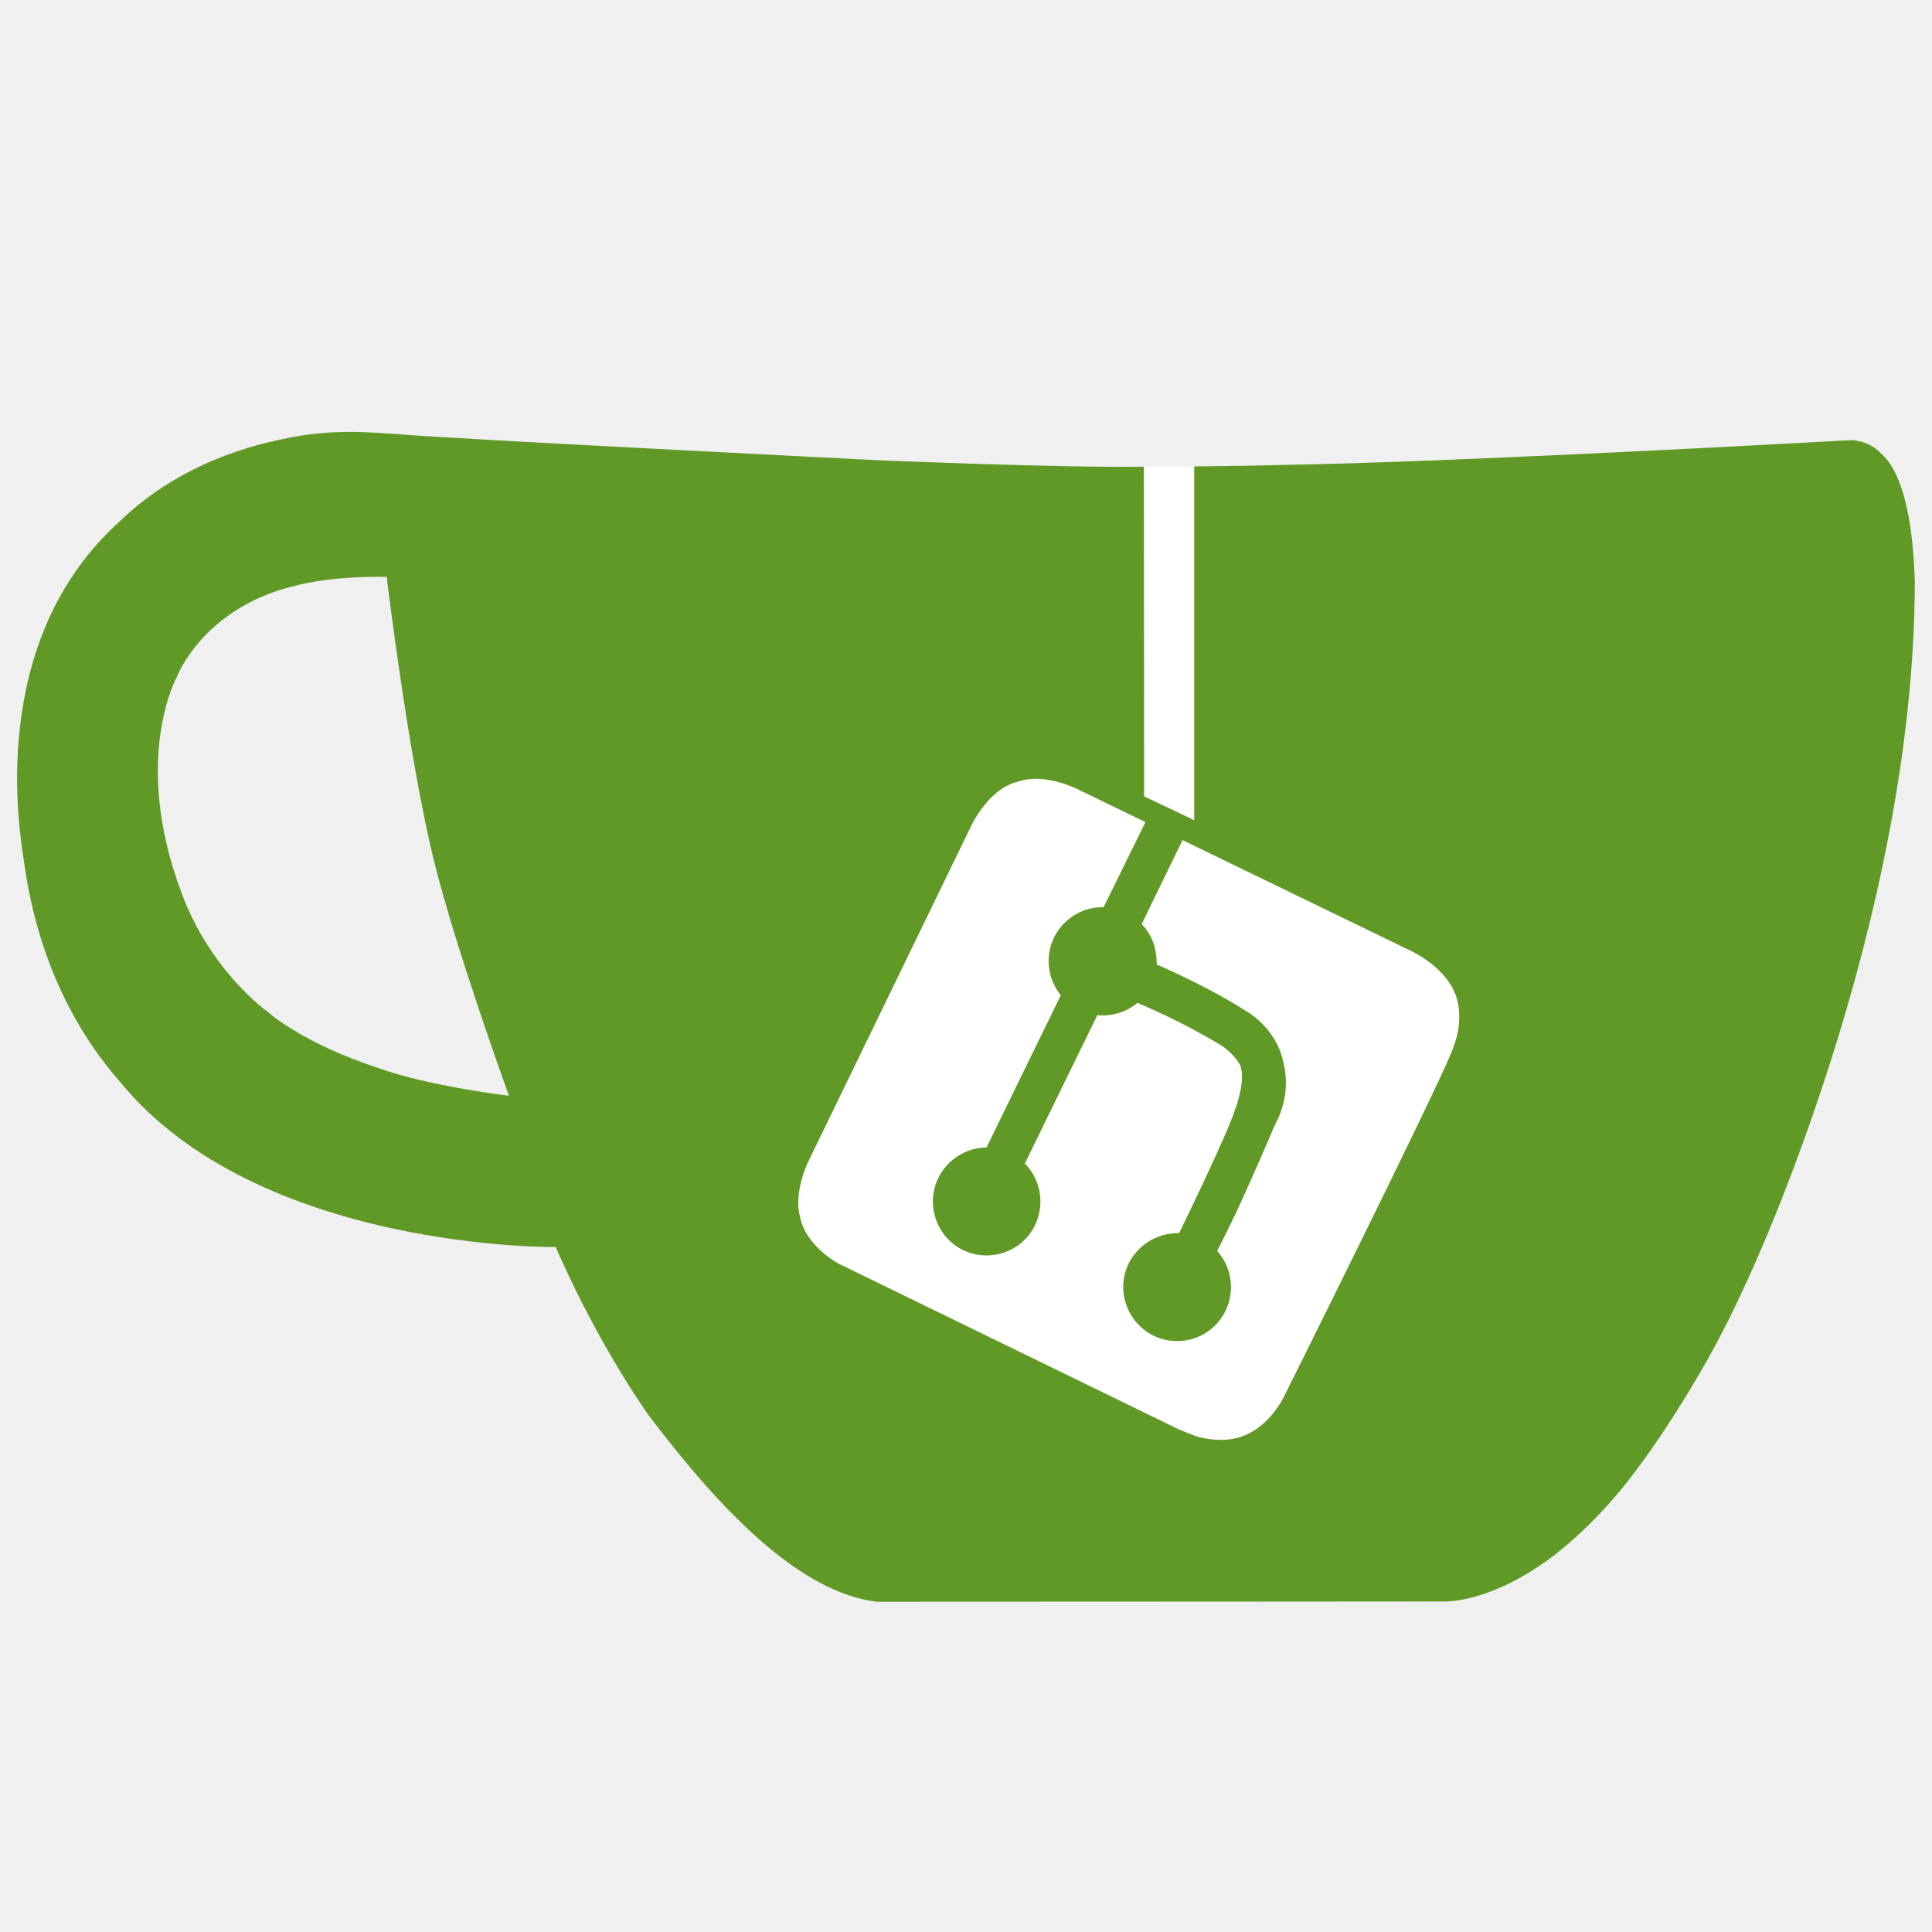
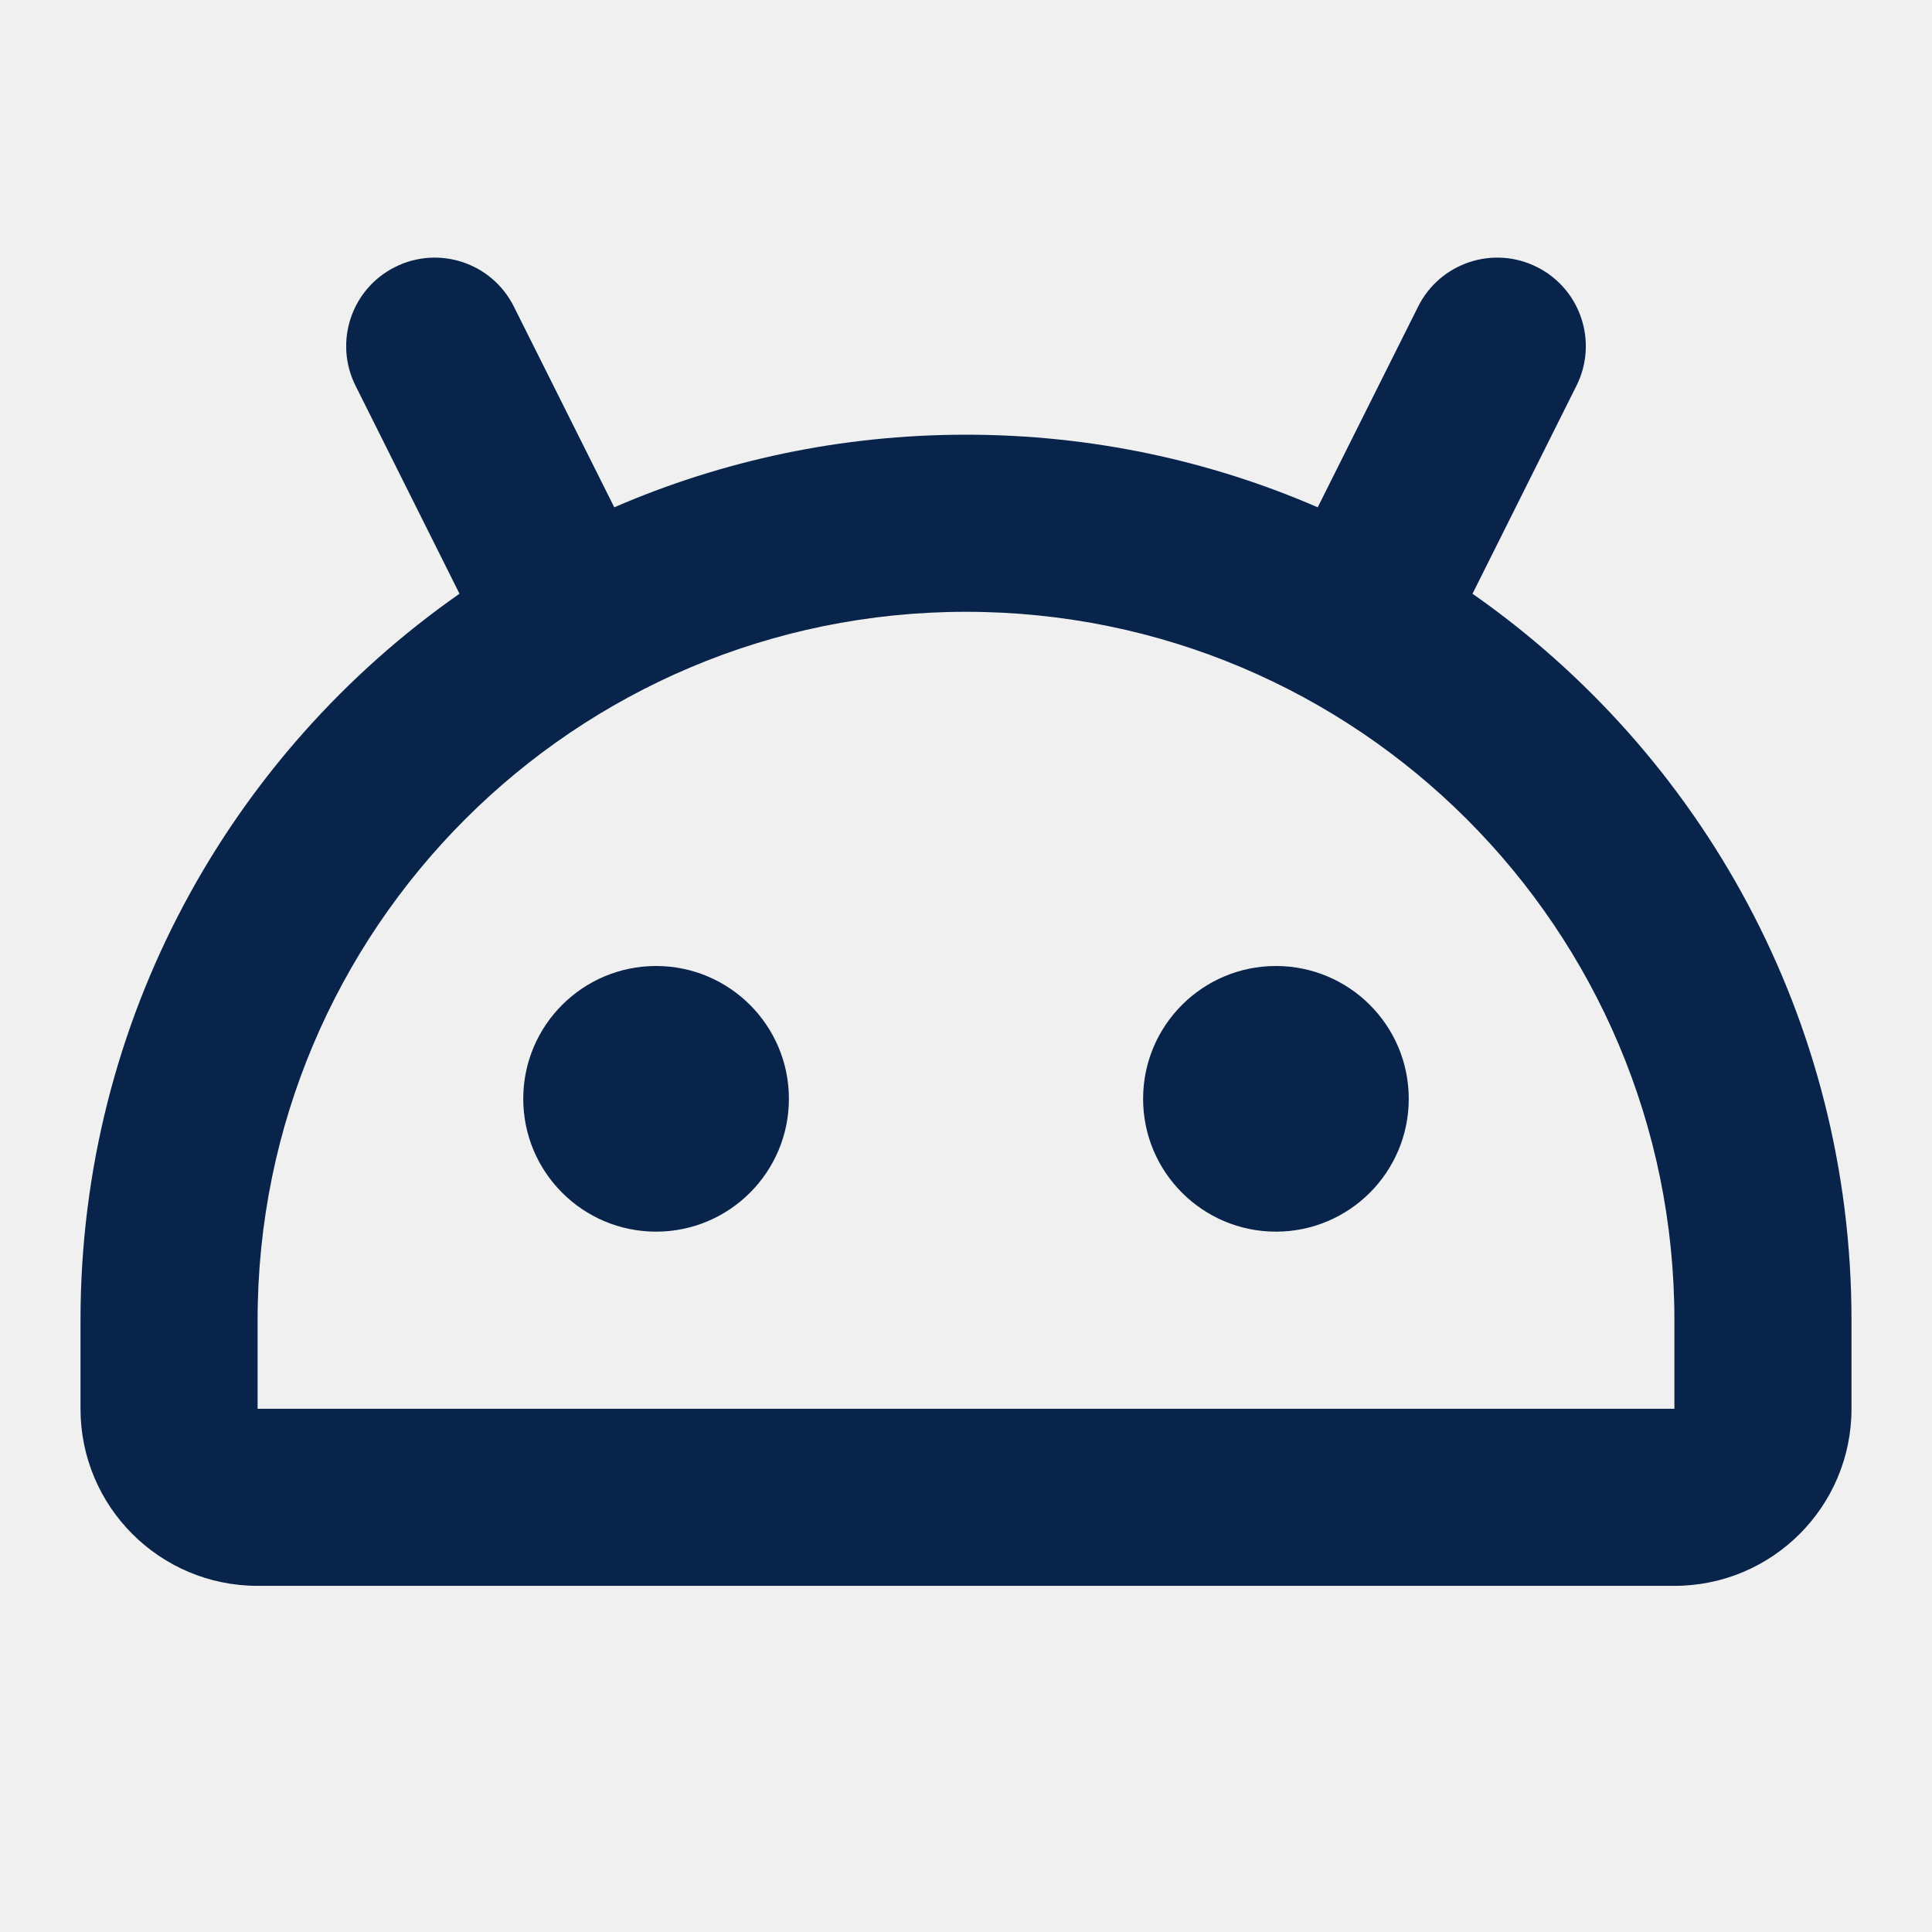
- <svg xmlns="http://www.w3.org/2000/svg" version="1.1" id="main_outline" x="0px" y="0px" viewBox="0 0 640 640" style="enable-background:new 0 0 640 640;" xml:space="preserve">
-   <g>
-     <path id="teabag" style="fill:#FFFFFF" d="M395.9,484.2l-126.9-61c-12.5-6-17.9-21.2-11.8-33.8l61-126.9c6-12.5,21.2-17.9,33.8-11.8   c17.2,8.3,27.1,13,27.1,13l-0.1-109.2l16.7-0.1l0.1,117.1c0,0,57.4,24.2,83.1,40.1c3.7,2.3,10.2,6.8,12.9,14.4   c2.1,6.1,2,13.1-1,19.3l-61,126.9C423.6,484.9,408.4,490.3,395.9,484.2z" />
-     <g>
-       <g>
-         <path style="fill:#609926" d="M622.7,149.8c-4.1-4.1-9.6-4-9.6-4s-117.2,6.6-177.9,8c-13.3,0.3-26.5,0.6-39.6,0.7c0,39.1,0,78.2,0,117.2     c-5.5-2.6-11.1-5.3-16.6-7.9c0-36.4-0.1-109.2-0.1-109.2c-29,0.4-89.2-2.2-89.2-2.2s-141.4-7.1-156.8-8.5     c-9.8-0.6-22.5-2.1-39,1.5c-8.7,1.8-33.5,7.4-53.8,26.9C-4.9,212.4,6.6,276.2,8,285.8c1.7,11.7,6.9,44.2,31.7,72.5     c45.8,56.1,144.4,54.8,144.4,54.8s12.1,28.9,30.6,55.5c25,33.1,50.7,58.9,75.7,62c63,0,188.9-0.1,188.9-0.1s12,0.1,28.3-10.3     c14-8.5,26.5-23.4,26.5-23.4s12.9-13.8,30.9-45.3c5.5-9.7,10.1-19.1,14.1-28c0,0,55.2-117.1,55.2-231.1     C633.2,157.9,624.7,151.8,622.7,149.8z M125.6,353.9c-25.9-8.5-36.9-18.7-36.9-18.7S69.6,321.8,60,295.4     c-16.5-44.2-1.4-71.2-1.4-71.2s8.4-22.5,38.5-30c13.8-3.7,31-3.1,31-3.1s7.1,59.4,15.7,94.2c7.2,29.2,24.8,77.7,24.8,77.7     S142.5,359.9,125.6,353.9z M425.9,461.5c0,0-6.1,14.5-19.6,15.4c-5.8,0.4-10.3-1.2-10.3-1.2s-0.3-0.1-5.3-2.1l-112.9-55     c0,0-10.9-5.7-12.8-15.6c-2.2-8.1,2.7-18.1,2.7-18.1L322,273c0,0,4.8-9.7,12.2-13c0.6-0.3,2.3-1,4.5-1.5c8.1-2.1,18,2.8,18,2.8     l110.7,53.7c0,0,12.6,5.7,15.3,16.2c1.9,7.4-0.5,14-1.8,17.2C474.6,363.8,425.9,461.5,425.9,461.5z" />
-         <path style="fill:#609926" d="M326.8,380.1c-8.2,0.1-15.4,5.8-17.3,13.8c-1.9,8,2,16.3,9.1,20c7.7,4,17.5,1.8,22.7-5.4     c5.1-7.1,4.3-16.9-1.8-23.1l24-49.1c1.5,0.1,3.7,0.2,6.2-0.5c4.1-0.9,7.1-3.6,7.1-3.6c4.2,1.8,8.6,3.8,13.2,6.1     c4.8,2.4,9.3,4.9,13.4,7.3c0.9,0.5,1.8,1.1,2.8,1.9c1.6,1.3,3.4,3.1,4.7,5.5c1.9,5.5-1.9,14.9-1.9,14.9     c-2.3,7.6-18.4,40.6-18.4,40.6c-8.1-0.2-15.3,5-17.7,12.5c-2.6,8.1,1.1,17.3,8.9,21.3c7.8,4,17.4,1.7,22.5-5.3     c5-6.8,4.6-16.3-1.1-22.6c1.9-3.7,3.7-7.4,5.6-11.3c5-10.4,13.5-30.4,13.5-30.4c0.9-1.7,5.7-10.3,2.7-21.3     c-2.5-11.4-12.6-16.7-12.6-16.7c-12.2-7.9-29.2-15.2-29.2-15.2s0-4.1-1.1-7.1c-1.1-3.1-2.8-5.1-3.9-6.3c4.7-9.7,9.4-19.3,14.1-29     c-4.1-2-8.1-4-12.2-6.1c-4.8,9.8-9.7,19.7-14.5,29.5c-6.7-0.1-12.9,3.5-16.1,9.4c-3.4,6.3-2.7,14.1,1.9,19.8     C343.2,346.5,335,363.3,326.8,380.1z" />
-       </g>
-     </g>
-   </g>
+ <svg xmlns="http://www.w3.org/2000/svg" width="1024" height="1024" viewBox="0 0 24 24" role="img" aria-labelledby="title">
+   <path transform="translate(-1.2 -1.2) scale(1.1)" fill="#09244B" fill-rule="nonzero" d="M18.447,4.106 C18.941,4.353 19.141,4.953 18.894,5.447 L17.72,7.796 C20.307,9.604 22,12.604 22,16 L22,17 C22,18.105 21.105,19 20,19 L4,19 C2.895,19 2,18.105 2,17 L2,16 C2,12.604 3.693,9.604 6.28,7.796 L5.106,5.447 C4.859,4.953 5.059,4.353 5.553,4.106 C6.047,3.859 6.647,4.059 6.894,4.553 L8.028,6.82 C9.246,6.292 10.589,6 12,6 C13.411,6 14.755,6.292 15.972,6.82 L17.106,4.553 C17.353,4.059 17.953,3.859 18.447,4.106 Z M12,8 C7.582,8 4,11.582 4,16 L4,17 L20,17 L20,16 C20,11.582 16.418,8 12,8 Z M8.5,12 C9.328,12 10,12.671 10,13.5 C10,14.328 9.328,15 8.5,15 C7.672,15 7,14.328 7,13.5 C7,12.671 7.672,12 8.5,12 Z M15.5,12 C16.328,12 17,12.671 17,13.5 C17,14.328 16.328,15 15.5,15 C14.672,15 14,14.328 14,13.5 C14,12.671 14.672,12 15.5,12 Z" />
</svg>
